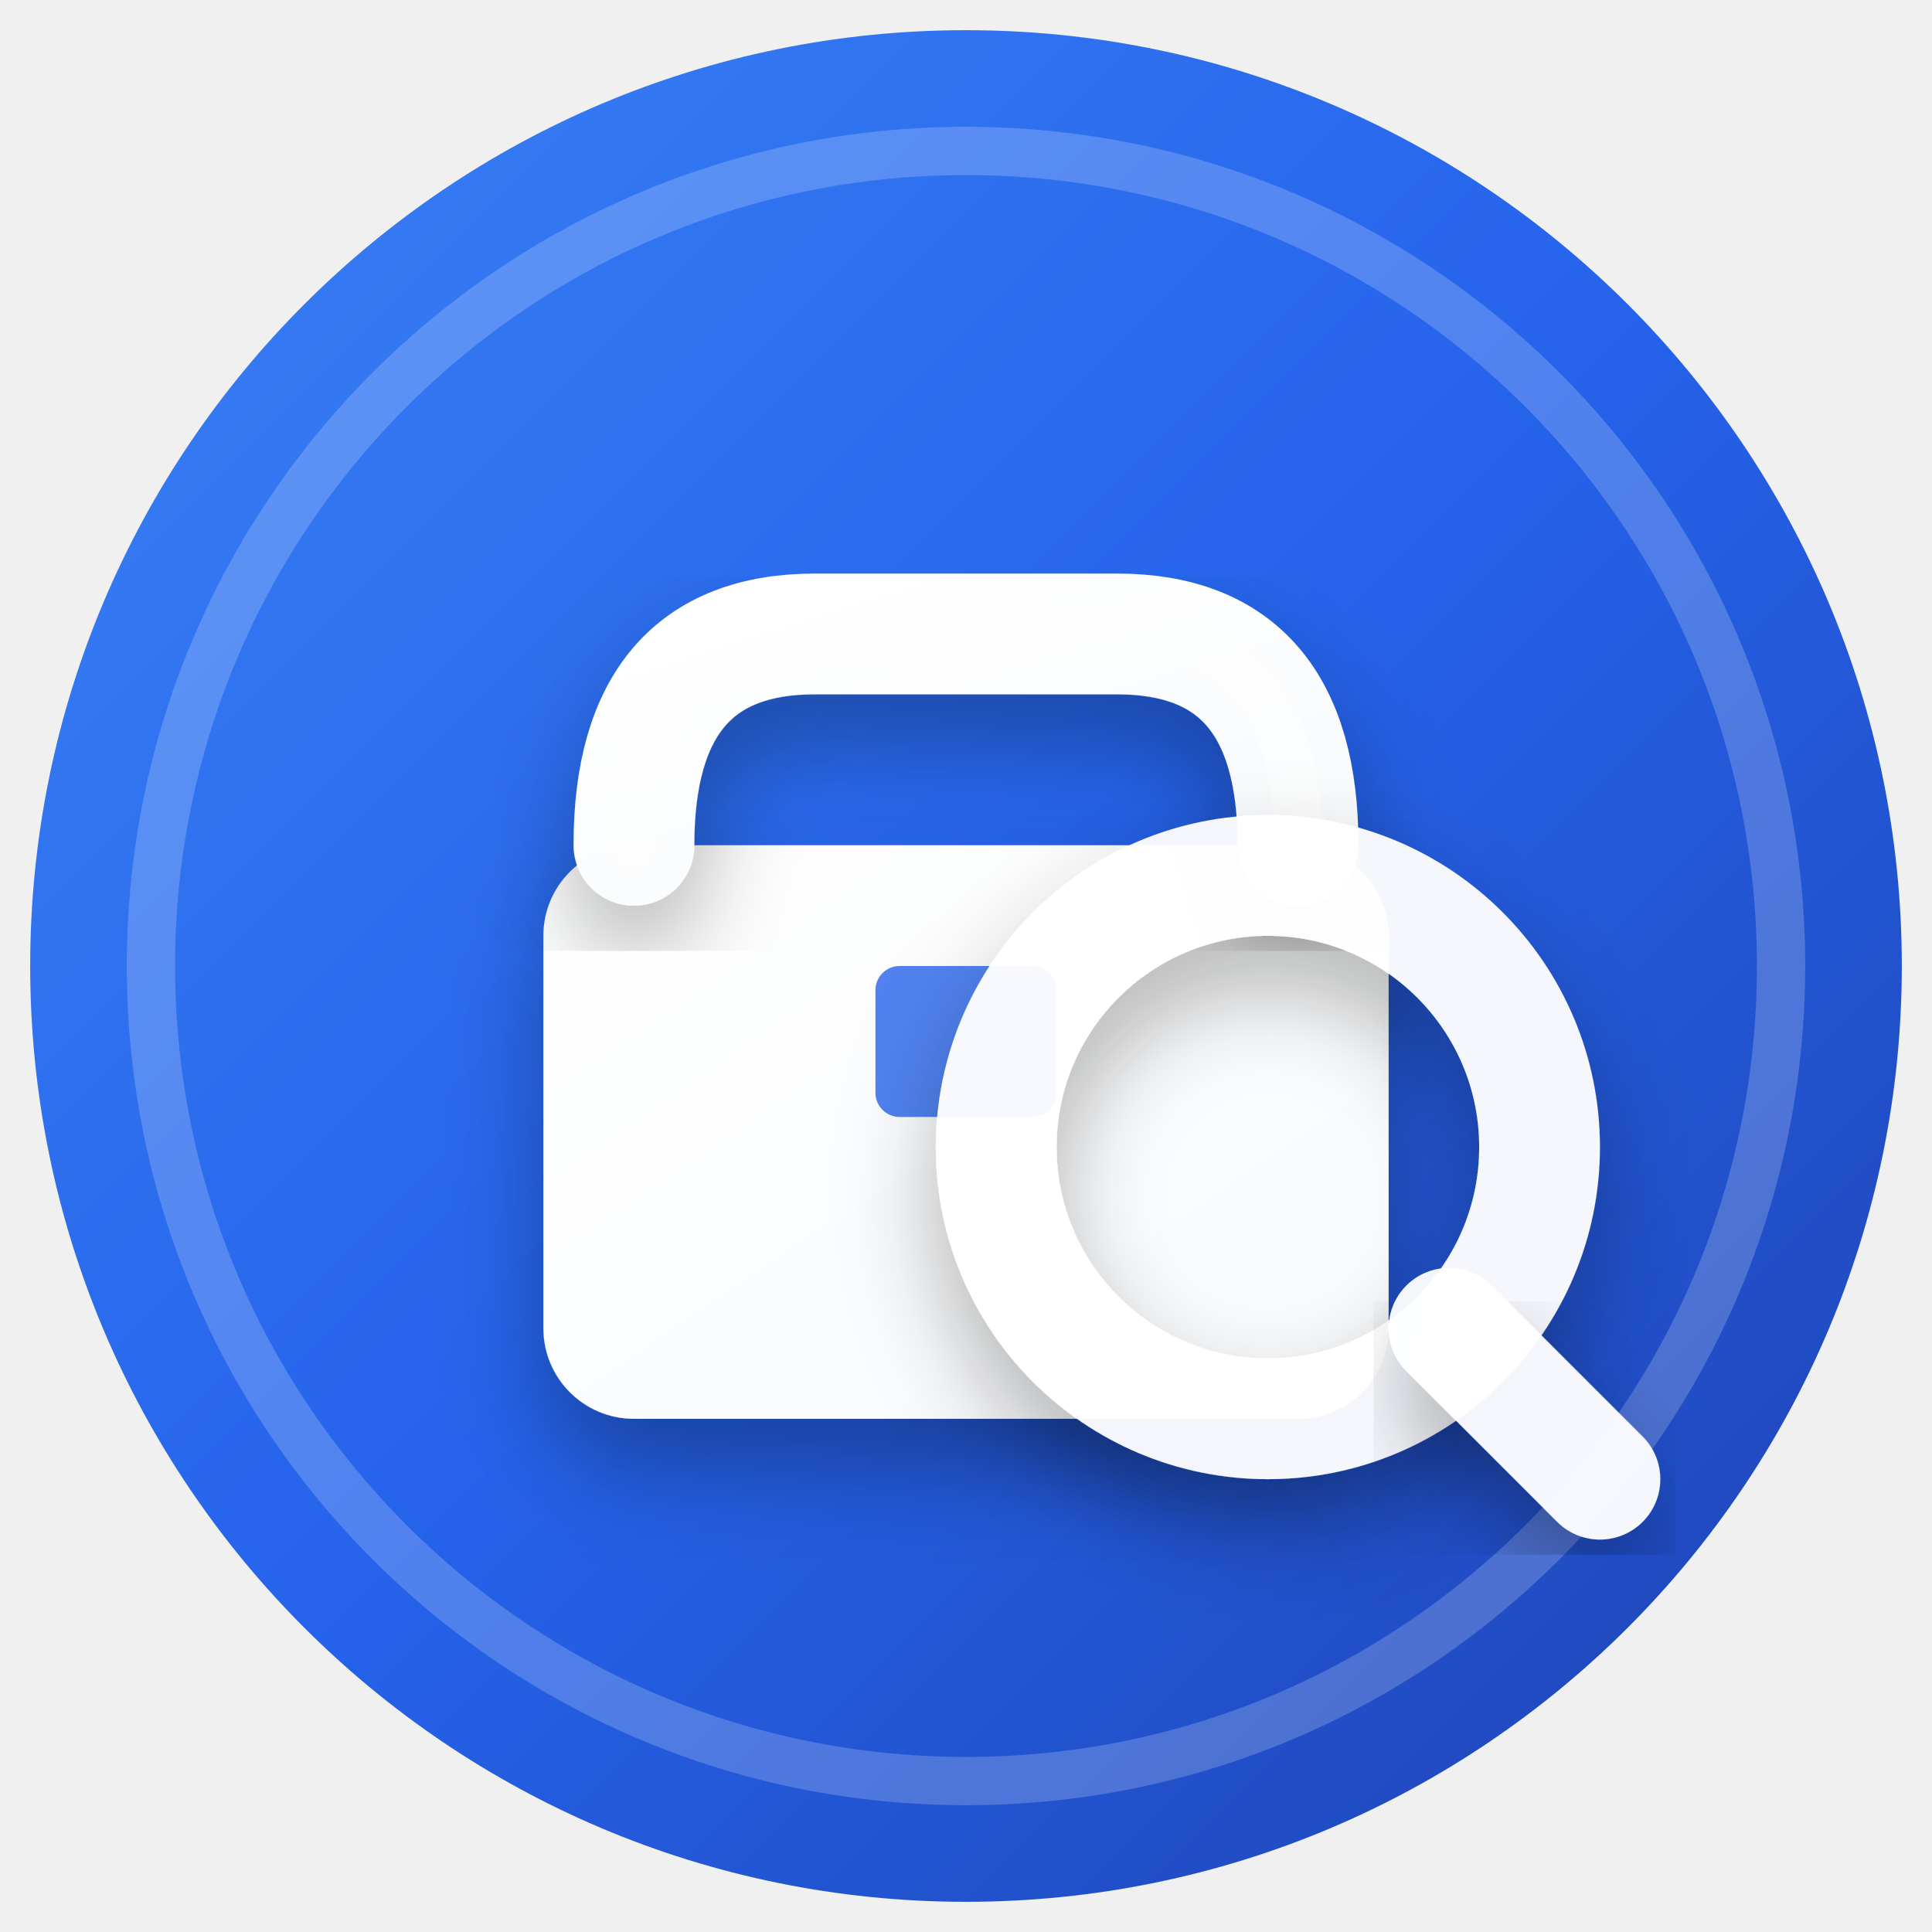
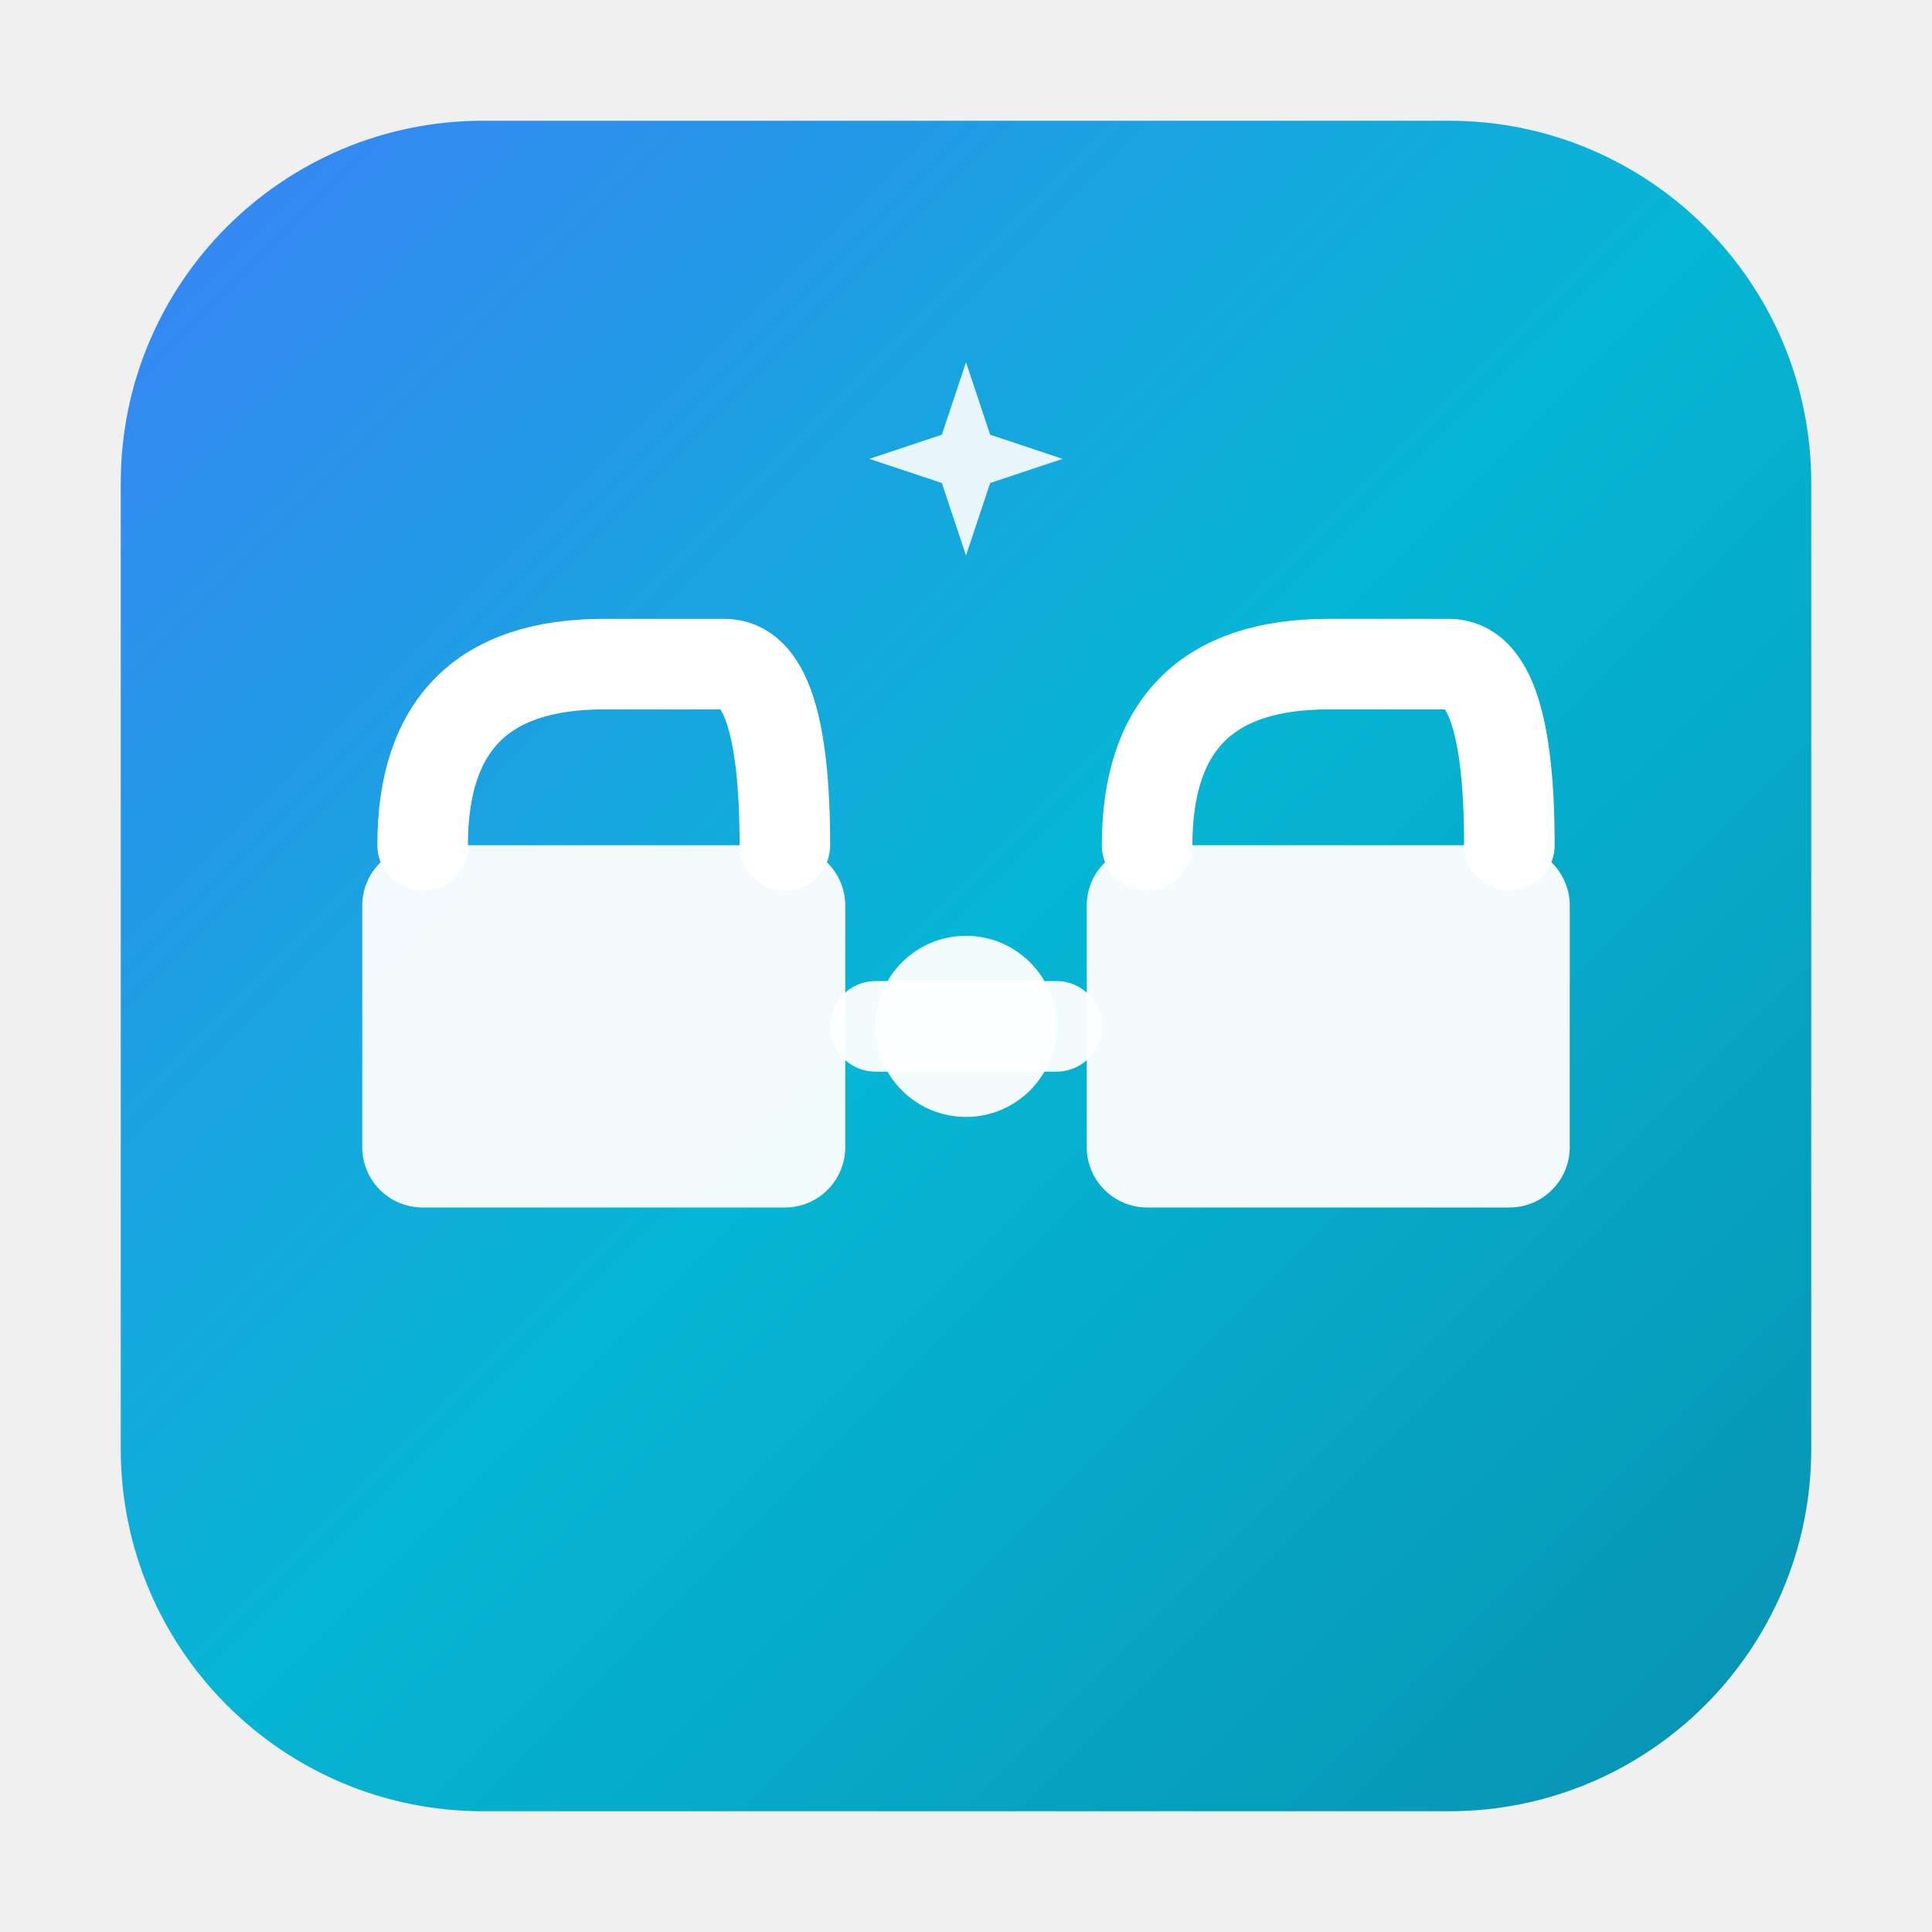
<svg xmlns="http://www.w3.org/2000/svg" width="32" height="32" viewBox="0 0 32 32" fill="none">
  <defs>
-     <linearGradient id="jobHireFaviconGradient" x1="0%" y1="0%" x2="100%" y2="100%">
+     <linearGradient id="faviconGradient" x1="0%" y1="0%" x2="100%" y2="100%">
      <stop offset="0%" style="stop-color:#3b82f6;stop-opacity:1" />
-       <stop offset="50%" style="stop-color:#2563eb;stop-opacity:1" />
-       <stop offset="100%" style="stop-color:#1e40af;stop-opacity:1" />
+       <stop offset="50%" style="stop-color:#06b6d4;stop-opacity:1" />
+       <stop offset="100%" style="stop-color:#0891b2;stop-opacity:1" />
    </linearGradient>
-     <linearGradient id="briefcaseFaviconGradient" x1="0%" y1="0%" x2="100%" y2="100%">
-       <stop offset="0%" style="stop-color:#ffffff;stop-opacity:1" />
-       <stop offset="100%" style="stop-color:#f8fafc;stop-opacity:1" />
-     </linearGradient>
-     <filter id="faviconShadow" x="-50%" y="-50%" width="200%" height="200%">
-       <feGaussianBlur in="SourceAlpha" stdDeviation="0.8" />
-       <feOffset dx="0" dy="0.8" result="offsetblur" />
-       <feComponentTransfer>
-         <feFuncA type="linear" slope="0.3" />
-       </feComponentTransfer>
-       <feMerge>
-         <feMergeNode />
-         <feMergeNode in="SourceGraphic" />
-       </feMerge>
-     </filter>
  </defs>
-   <circle cx="16" cy="16" r="15.5" fill="url(#jobHireFaviconGradient)" />
-   <circle cx="16" cy="16" r="13.5" fill="none" stroke="rgba(255,255,255,0.2)" stroke-width="0.8" />
-   <rect x="9" y="14" width="14" height="9.5" rx="1.5" fill="url(#briefcaseFaviconGradient)" filter="url(#faviconShadow)" />
-   <path d="M 10.5 14 Q 10.5 10.5 13.5 10.5 L 18.5 10.5 Q 21.5 10.5 21.5 14" stroke="url(#briefcaseFaviconGradient)" stroke-width="2" fill="none" stroke-linecap="round" filter="url(#faviconShadow)" />
-   <path d="M 10.5 14 Q 10.5 10.5 13.5 10.5 L 18.5 10.5 Q 21.5 10.5 21.5 14" stroke="rgba(255,255,255,0.6)" stroke-width="0.8" fill="none" stroke-linecap="round" opacity="0.8" />
-   <rect x="14.5" y="16" width="3" height="2.5" rx="0.4" fill="#2563eb" opacity="0.8" />
-   <circle cx="21" cy="19" r="4.5" stroke="white" stroke-width="2" fill="none" opacity="0.95" filter="url(#faviconShadow)" />
-   <line x1="24" y1="22" x2="26.5" y2="24.5" stroke="white" stroke-width="2" stroke-linecap="round" opacity="0.95" filter="url(#faviconShadow)" />
+   <rect x="2" y="2" width="28" height="28" rx="6" fill="url(#faviconGradient)" />
+   <rect x="6" y="14" width="8" height="6" rx="1" fill="white" opacity="0.95" />
+   <path d="M 7 14 Q 7 11 10 11 L 12 11 Q 13 11 13 14" stroke="white" stroke-width="1.5" fill="none" stroke-linecap="round" />
+   <circle cx="16" cy="17" r="1.5" fill="white" opacity="0.95" />
+   <path d="M 14.5 17 L 17.5 17" stroke="white" stroke-width="1.5" stroke-linecap="round" opacity="0.95" />
+   <rect x="18" y="14" width="8" height="6" rx="1" fill="white" opacity="0.95" />
+   <path d="M 19 14 Q 19 11 22 11 L 24 11 Q 25 11 25 14" stroke="white" stroke-width="1.5" fill="none" stroke-linecap="round" />
+   <path d="M 16 6 L 16.4 7.2 L 17.6 7.6 L 16.4 8 L 16 9.2 L 15.6 8 L 14.4 7.6 L 15.6 7.2 Z" fill="white" opacity="0.9" />
</svg>
